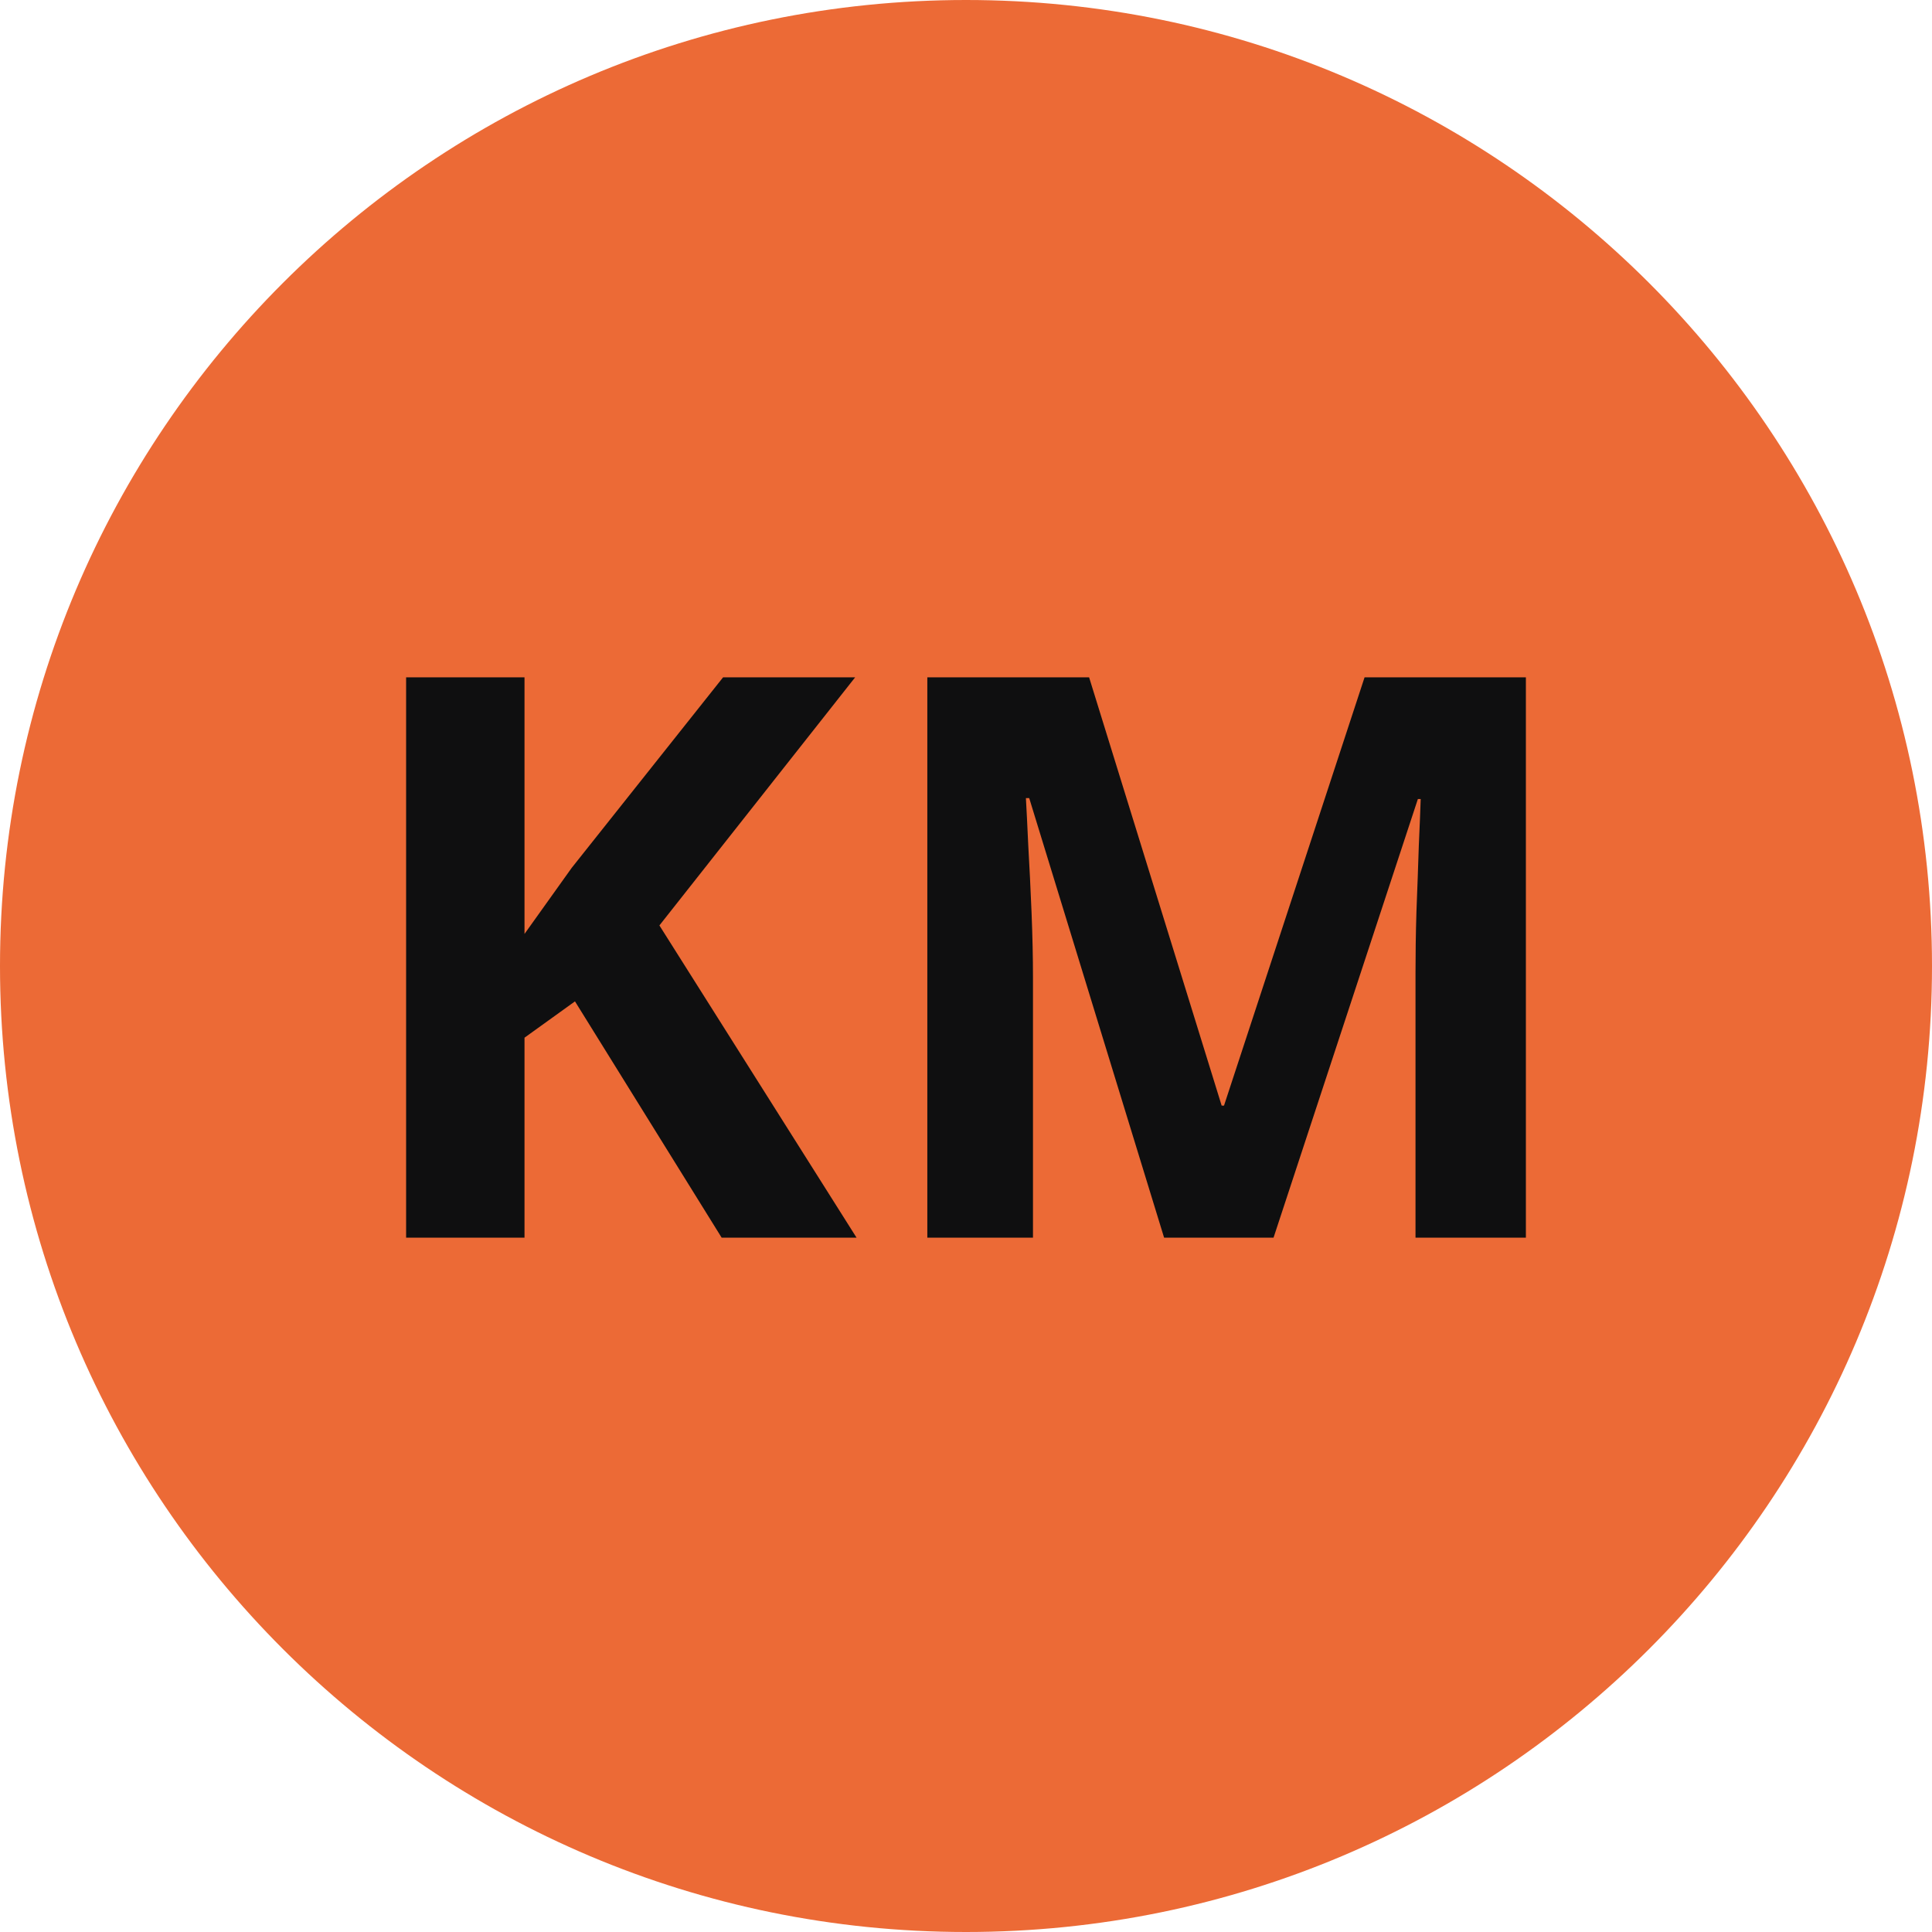
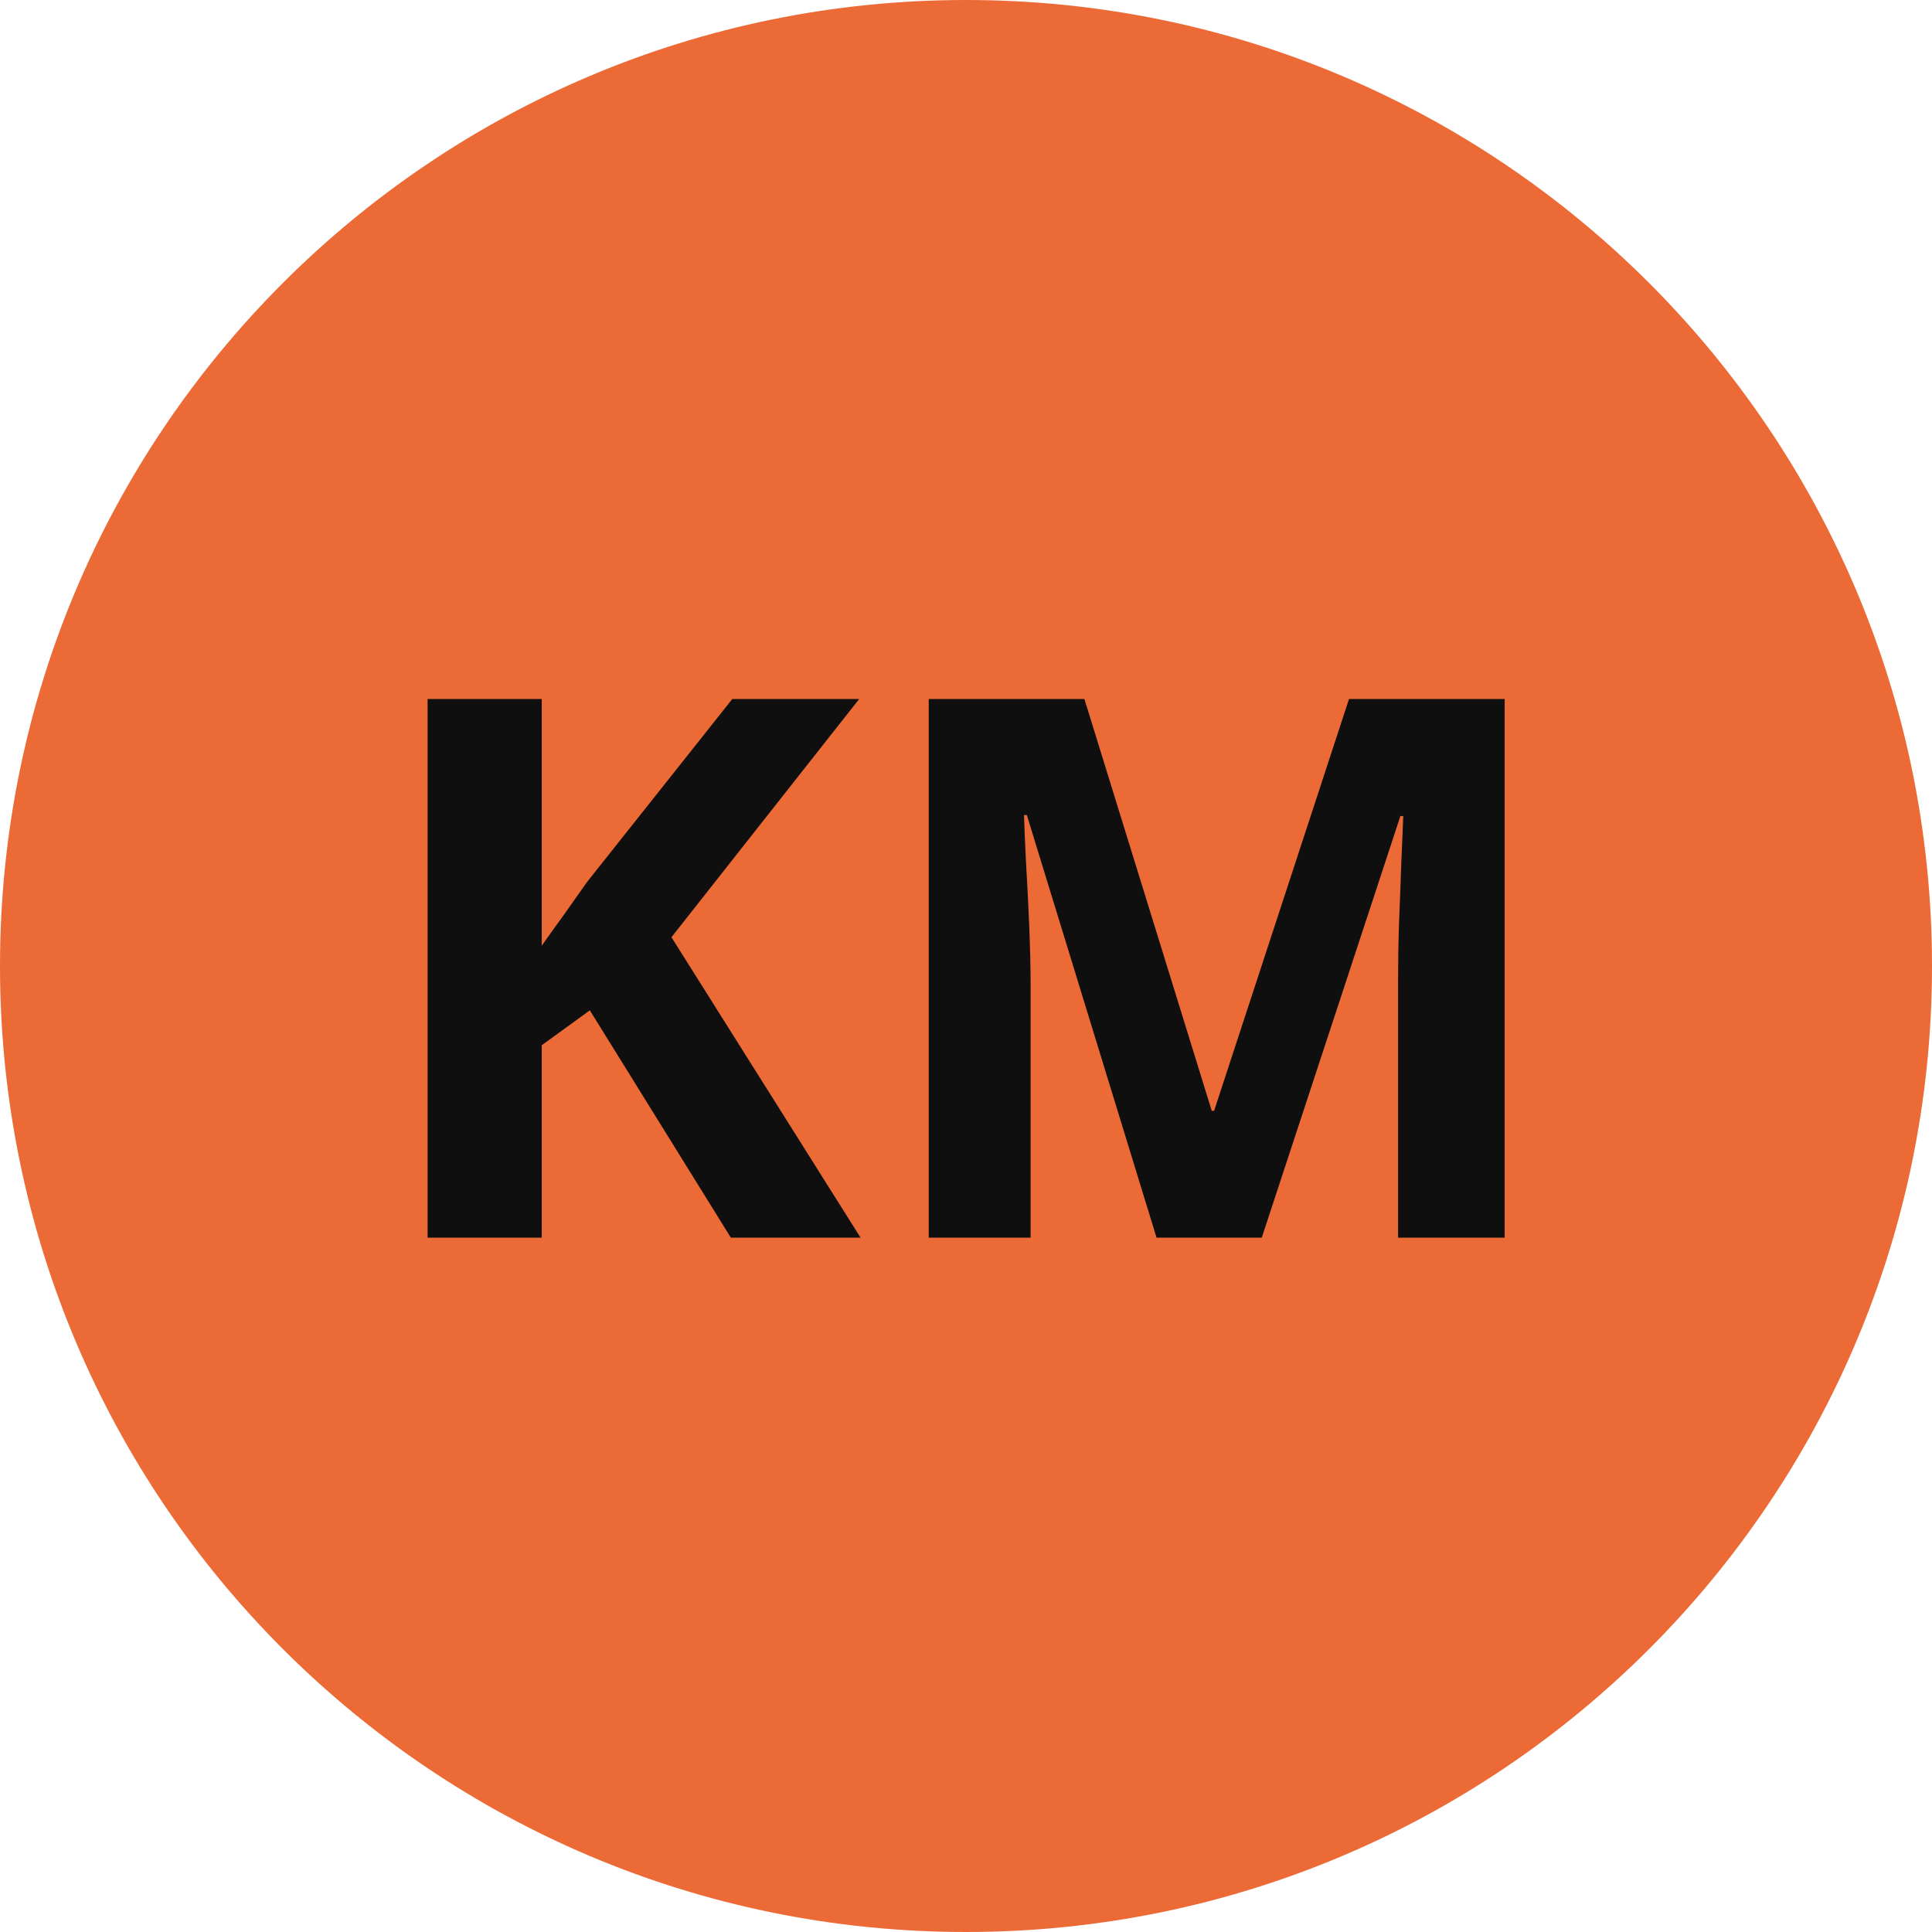
<svg xmlns="http://www.w3.org/2000/svg" viewBox="0 0 64 64">
  <circle cx="32" cy="32" r="32" fill="#ec6a36" />
-   <text x="32" y="41" text-anchor="middle" font-family="system-ui, sans-serif" font-size="26" font-weight="700" fill="#0f0f10">KM</text>
+   <text x="32" y="41" text-anchor="middle" font-family="system-ui, sans-serif" font-size="25" font-weight="900" fill="#0f0f10">KM</text>
</svg>
